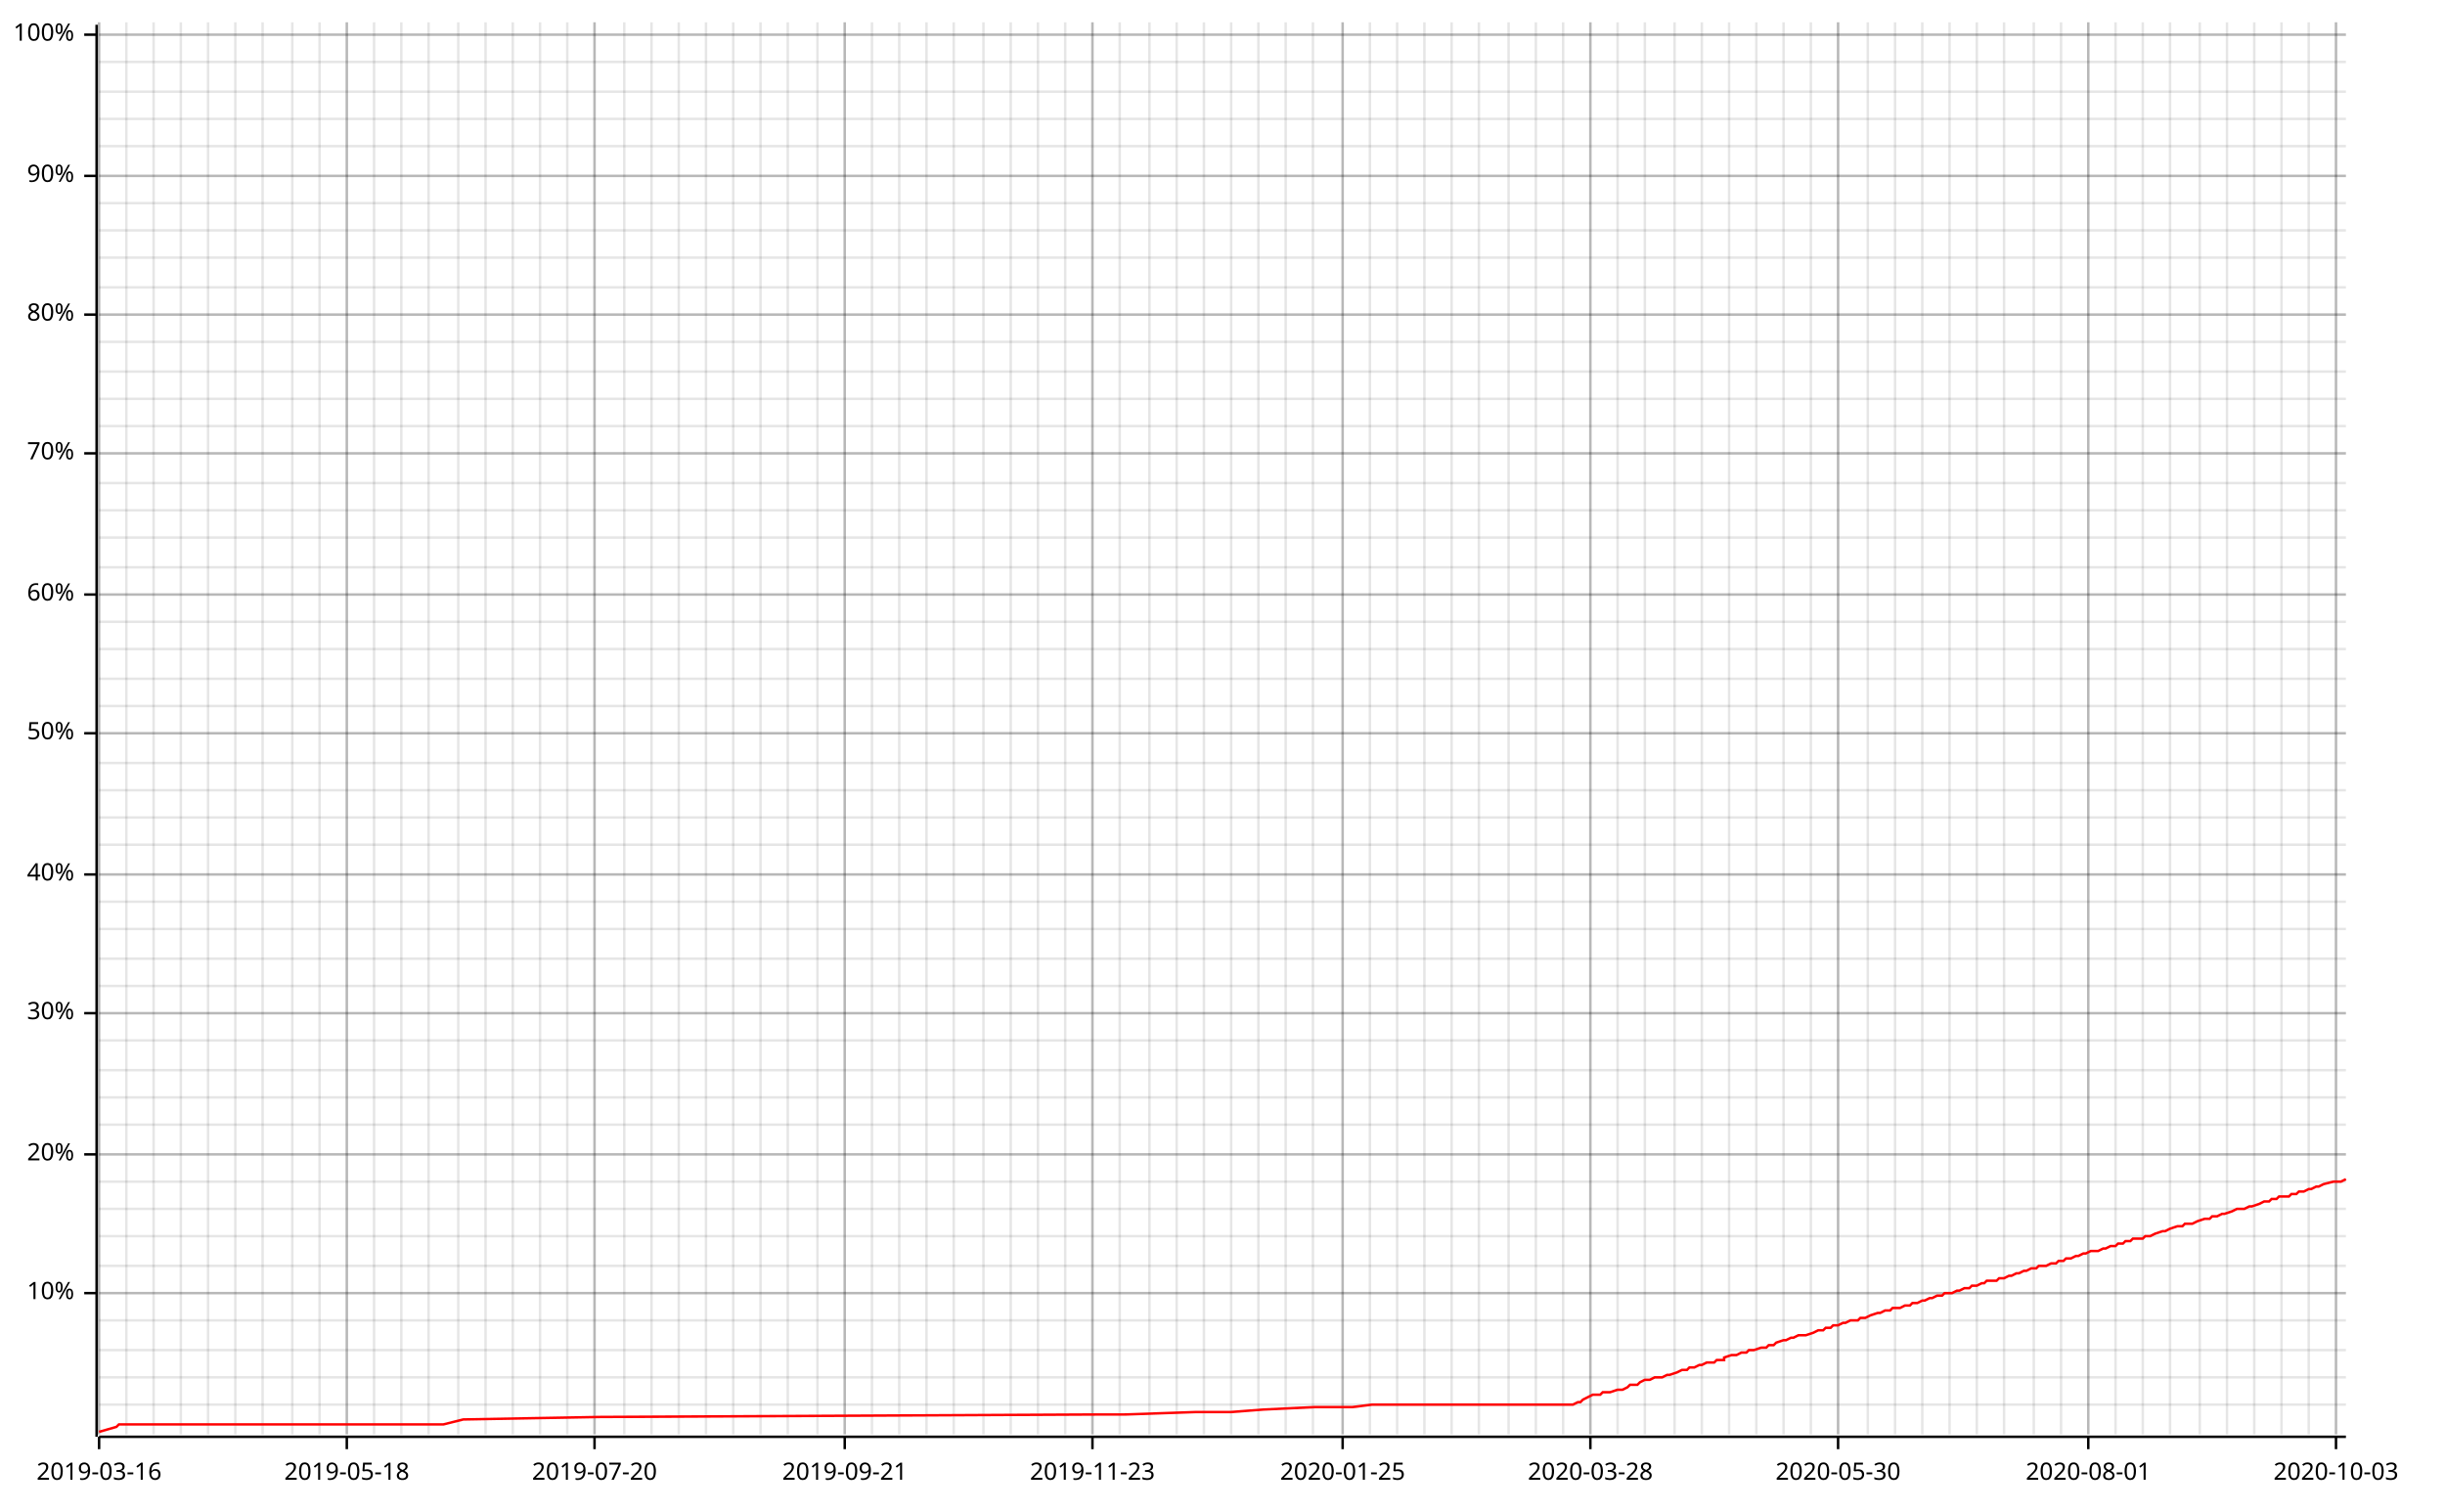
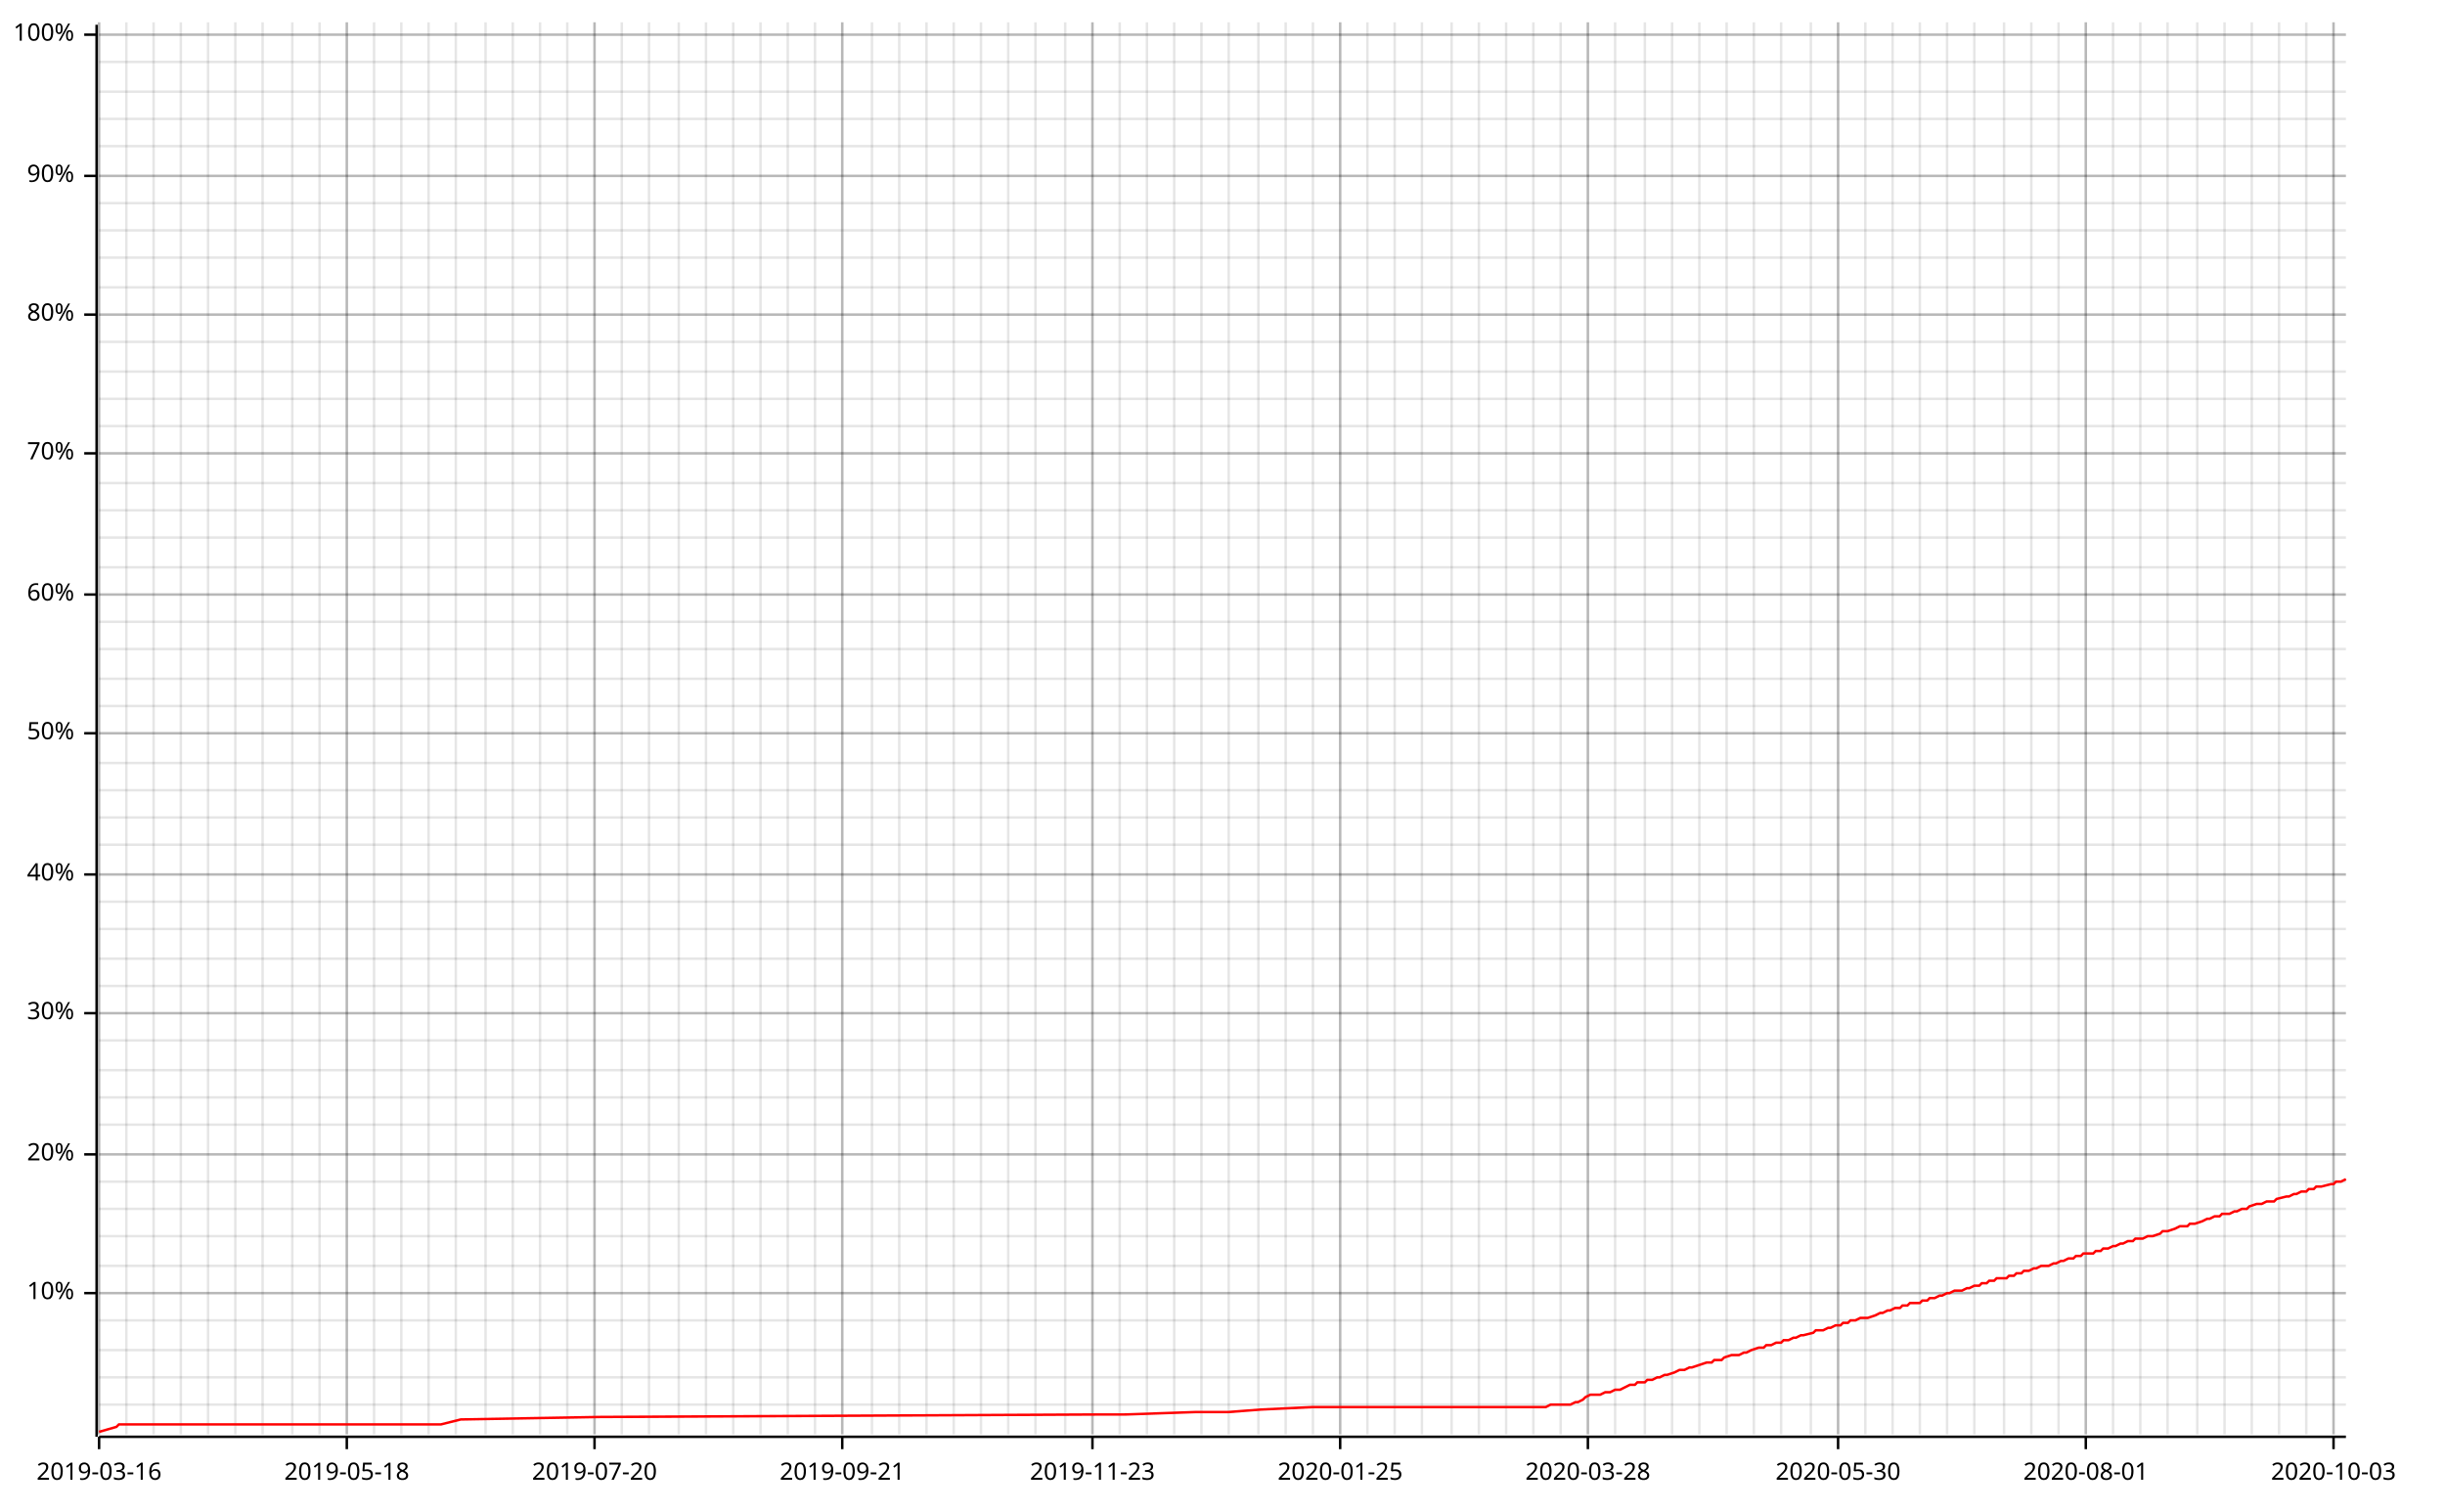
<svg xmlns="http://www.w3.org/2000/svg" width="987" height="610" viewBox="0 0 987 610">
  <line opacity="0.1" stroke="#000000" stroke-width="1" x1="40" y1="579" x2="40" y2="9" />
  <line opacity="0.1" stroke="#000000" stroke-width="1" x1="51" y1="579" x2="51" y2="9" />
  <line opacity="0.1" stroke="#000000" stroke-width="1" x1="62" y1="579" x2="62" y2="9" />
  <line opacity="0.1" stroke="#000000" stroke-width="1" x1="73" y1="579" x2="73" y2="9" />
  <line opacity="0.1" stroke="#000000" stroke-width="1" x1="84" y1="579" x2="84" y2="9" />
  <line opacity="0.1" stroke="#000000" stroke-width="1" x1="95" y1="579" x2="95" y2="9" />
  <line opacity="0.1" stroke="#000000" stroke-width="1" x1="106" y1="579" x2="106" y2="9" />
  <line opacity="0.1" stroke="#000000" stroke-width="1" x1="118" y1="579" x2="118" y2="9" />
  <line opacity="0.1" stroke="#000000" stroke-width="1" x1="129" y1="579" x2="129" y2="9" />
  <line opacity="0.1" stroke="#000000" stroke-width="1" x1="140" y1="579" x2="140" y2="9" />
  <line opacity="0.1" stroke="#000000" stroke-width="1" x1="151" y1="579" x2="151" y2="9" />
  <line opacity="0.1" stroke="#000000" stroke-width="1" x1="162" y1="579" x2="162" y2="9" />
  <line opacity="0.1" stroke="#000000" stroke-width="1" x1="173" y1="579" x2="173" y2="9" />
-   <line opacity="0.1" stroke="#000000" stroke-width="1" x1="185" y1="579" x2="185" y2="9" />
+   <line opacity="0.1" stroke="#000000" stroke-width="1" x1="184" y1="579" x2="184" y2="9" />
  <line opacity="0.1" stroke="#000000" stroke-width="1" x1="196" y1="579" x2="196" y2="9" />
  <line opacity="0.1" stroke="#000000" stroke-width="1" x1="207" y1="579" x2="207" y2="9" />
  <line opacity="0.1" stroke="#000000" stroke-width="1" x1="218" y1="579" x2="218" y2="9" />
  <line opacity="0.1" stroke="#000000" stroke-width="1" x1="229" y1="579" x2="229" y2="9" />
  <line opacity="0.1" stroke="#000000" stroke-width="1" x1="240" y1="579" x2="240" y2="9" />
-   <line opacity="0.1" stroke="#000000" stroke-width="1" x1="252" y1="579" x2="252" y2="9" />
-   <line opacity="0.1" stroke="#000000" stroke-width="1" x1="263" y1="579" x2="263" y2="9" />
+   <line opacity="0.1" stroke="#000000" stroke-width="1" x1="251" y1="579" x2="251" y2="9" />
+   <line opacity="0.1" stroke="#000000" stroke-width="1" x1="262" y1="579" x2="262" y2="9" />
  <line opacity="0.1" stroke="#000000" stroke-width="1" x1="274" y1="579" x2="274" y2="9" />
  <line opacity="0.1" stroke="#000000" stroke-width="1" x1="285" y1="579" x2="285" y2="9" />
  <line opacity="0.1" stroke="#000000" stroke-width="1" x1="296" y1="579" x2="296" y2="9" />
  <line opacity="0.1" stroke="#000000" stroke-width="1" x1="307" y1="579" x2="307" y2="9" />
  <line opacity="0.1" stroke="#000000" stroke-width="1" x1="318" y1="579" x2="318" y2="9" />
-   <line opacity="0.1" stroke="#000000" stroke-width="1" x1="330" y1="579" x2="330" y2="9" />
-   <line opacity="0.1" stroke="#000000" stroke-width="1" x1="341" y1="579" x2="341" y2="9" />
+   <line opacity="0.1" stroke="#000000" stroke-width="1" x1="329" y1="579" x2="329" y2="9" />
+   <line opacity="0.1" stroke="#000000" stroke-width="1" x1="340" y1="579" x2="340" y2="9" />
  <line opacity="0.1" stroke="#000000" stroke-width="1" x1="352" y1="579" x2="352" y2="9" />
  <line opacity="0.1" stroke="#000000" stroke-width="1" x1="363" y1="579" x2="363" y2="9" />
  <line opacity="0.1" stroke="#000000" stroke-width="1" x1="374" y1="579" x2="374" y2="9" />
  <line opacity="0.1" stroke="#000000" stroke-width="1" x1="385" y1="579" x2="385" y2="9" />
-   <line opacity="0.1" stroke="#000000" stroke-width="1" x1="397" y1="579" x2="397" y2="9" />
-   <line opacity="0.1" stroke="#000000" stroke-width="1" x1="408" y1="579" x2="408" y2="9" />
-   <line opacity="0.1" stroke="#000000" stroke-width="1" x1="419" y1="579" x2="419" y2="9" />
+   <line opacity="0.1" stroke="#000000" stroke-width="1" x1="396" y1="579" x2="396" y2="9" />
+   <line opacity="0.1" stroke="#000000" stroke-width="1" x1="407" y1="579" x2="407" y2="9" />
+   <line opacity="0.1" stroke="#000000" stroke-width="1" x1="418" y1="579" x2="418" y2="9" />
  <line opacity="0.1" stroke="#000000" stroke-width="1" x1="430" y1="579" x2="430" y2="9" />
  <line opacity="0.1" stroke="#000000" stroke-width="1" x1="441" y1="579" x2="441" y2="9" />
  <line opacity="0.1" stroke="#000000" stroke-width="1" x1="452" y1="579" x2="452" y2="9" />
-   <line opacity="0.1" stroke="#000000" stroke-width="1" x1="464" y1="579" x2="464" y2="9" />
-   <line opacity="0.1" stroke="#000000" stroke-width="1" x1="475" y1="579" x2="475" y2="9" />
-   <line opacity="0.1" stroke="#000000" stroke-width="1" x1="486" y1="579" x2="486" y2="9" />
-   <line opacity="0.1" stroke="#000000" stroke-width="1" x1="497" y1="579" x2="497" y2="9" />
+   <line opacity="0.1" stroke="#000000" stroke-width="1" x1="463" y1="579" x2="463" y2="9" />
+   <line opacity="0.1" stroke="#000000" stroke-width="1" x1="474" y1="579" x2="474" y2="9" />
+   <line opacity="0.1" stroke="#000000" stroke-width="1" x1="485" y1="579" x2="485" y2="9" />
+   <line opacity="0.1" stroke="#000000" stroke-width="1" x1="496" y1="579" x2="496" y2="9" />
  <line opacity="0.1" stroke="#000000" stroke-width="1" x1="508" y1="579" x2="508" y2="9" />
  <line opacity="0.1" stroke="#000000" stroke-width="1" x1="519" y1="579" x2="519" y2="9" />
  <line opacity="0.1" stroke="#000000" stroke-width="1" x1="530" y1="579" x2="530" y2="9" />
-   <line opacity="0.1" stroke="#000000" stroke-width="1" x1="542" y1="579" x2="542" y2="9" />
-   <line opacity="0.1" stroke="#000000" stroke-width="1" x1="553" y1="579" x2="553" y2="9" />
-   <line opacity="0.1" stroke="#000000" stroke-width="1" x1="564" y1="579" x2="564" y2="9" />
-   <line opacity="0.1" stroke="#000000" stroke-width="1" x1="575" y1="579" x2="575" y2="9" />
+   <line opacity="0.1" stroke="#000000" stroke-width="1" x1="541" y1="579" x2="541" y2="9" />
+   <line opacity="0.1" stroke="#000000" stroke-width="1" x1="552" y1="579" x2="552" y2="9" />
+   <line opacity="0.1" stroke="#000000" stroke-width="1" x1="563" y1="579" x2="563" y2="9" />
+   <line opacity="0.1" stroke="#000000" stroke-width="1" x1="574" y1="579" x2="574" y2="9" />
  <line opacity="0.1" stroke="#000000" stroke-width="1" x1="586" y1="579" x2="586" y2="9" />
  <line opacity="0.1" stroke="#000000" stroke-width="1" x1="597" y1="579" x2="597" y2="9" />
-   <line opacity="0.1" stroke="#000000" stroke-width="1" x1="609" y1="579" x2="609" y2="9" />
-   <line opacity="0.1" stroke="#000000" stroke-width="1" x1="620" y1="579" x2="620" y2="9" />
-   <line opacity="0.1" stroke="#000000" stroke-width="1" x1="631" y1="579" x2="631" y2="9" />
-   <line opacity="0.1" stroke="#000000" stroke-width="1" x1="642" y1="579" x2="642" y2="9" />
-   <line opacity="0.1" stroke="#000000" stroke-width="1" x1="653" y1="579" x2="653" y2="9" />
+   <line opacity="0.1" stroke="#000000" stroke-width="1" x1="608" y1="579" x2="608" y2="9" />
+   <line opacity="0.1" stroke="#000000" stroke-width="1" x1="619" y1="579" x2="619" y2="9" />
+   <line opacity="0.1" stroke="#000000" stroke-width="1" x1="630" y1="579" x2="630" y2="9" />
+   <line opacity="0.1" stroke="#000000" stroke-width="1" x1="641" y1="579" x2="641" y2="9" />
+   <line opacity="0.1" stroke="#000000" stroke-width="1" x1="652" y1="579" x2="652" y2="9" />
  <line opacity="0.1" stroke="#000000" stroke-width="1" x1="664" y1="579" x2="664" y2="9" />
-   <line opacity="0.1" stroke="#000000" stroke-width="1" x1="676" y1="579" x2="676" y2="9" />
-   <line opacity="0.1" stroke="#000000" stroke-width="1" x1="687" y1="579" x2="687" y2="9" />
-   <line opacity="0.1" stroke="#000000" stroke-width="1" x1="698" y1="579" x2="698" y2="9" />
-   <line opacity="0.1" stroke="#000000" stroke-width="1" x1="709" y1="579" x2="709" y2="9" />
-   <line opacity="0.1" stroke="#000000" stroke-width="1" x1="720" y1="579" x2="720" y2="9" />
+   <line opacity="0.1" stroke="#000000" stroke-width="1" x1="675" y1="579" x2="675" y2="9" />
+   <line opacity="0.1" stroke="#000000" stroke-width="1" x1="686" y1="579" x2="686" y2="9" />
+   <line opacity="0.1" stroke="#000000" stroke-width="1" x1="697" y1="579" x2="697" y2="9" />
+   <line opacity="0.1" stroke="#000000" stroke-width="1" x1="708" y1="579" x2="708" y2="9" />
+   <line opacity="0.1" stroke="#000000" stroke-width="1" x1="719" y1="579" x2="719" y2="9" />
  <line opacity="0.1" stroke="#000000" stroke-width="1" x1="731" y1="579" x2="731" y2="9" />
  <line opacity="0.1" stroke="#000000" stroke-width="1" x1="742" y1="579" x2="742" y2="9" />
-   <line opacity="0.1" stroke="#000000" stroke-width="1" x1="754" y1="579" x2="754" y2="9" />
-   <line opacity="0.1" stroke="#000000" stroke-width="1" x1="765" y1="579" x2="765" y2="9" />
-   <line opacity="0.1" stroke="#000000" stroke-width="1" x1="776" y1="579" x2="776" y2="9" />
-   <line opacity="0.1" stroke="#000000" stroke-width="1" x1="787" y1="579" x2="787" y2="9" />
-   <line opacity="0.1" stroke="#000000" stroke-width="1" x1="798" y1="579" x2="798" y2="9" />
+   <line opacity="0.1" stroke="#000000" stroke-width="1" x1="753" y1="579" x2="753" y2="9" />
+   <line opacity="0.1" stroke="#000000" stroke-width="1" x1="764" y1="579" x2="764" y2="9" />
+   <line opacity="0.1" stroke="#000000" stroke-width="1" x1="775" y1="579" x2="775" y2="9" />
+   <line opacity="0.1" stroke="#000000" stroke-width="1" x1="786" y1="579" x2="786" y2="9" />
+   <line opacity="0.1" stroke="#000000" stroke-width="1" x1="797" y1="579" x2="797" y2="9" />
  <line opacity="0.1" stroke="#000000" stroke-width="1" x1="809" y1="579" x2="809" y2="9" />
-   <line opacity="0.1" stroke="#000000" stroke-width="1" x1="821" y1="579" x2="821" y2="9" />
-   <line opacity="0.1" stroke="#000000" stroke-width="1" x1="832" y1="579" x2="832" y2="9" />
-   <line opacity="0.1" stroke="#000000" stroke-width="1" x1="843" y1="579" x2="843" y2="9" />
-   <line opacity="0.1" stroke="#000000" stroke-width="1" x1="854" y1="579" x2="854" y2="9" />
-   <line opacity="0.1" stroke="#000000" stroke-width="1" x1="865" y1="579" x2="865" y2="9" />
-   <line opacity="0.1" stroke="#000000" stroke-width="1" x1="876" y1="579" x2="876" y2="9" />
-   <line opacity="0.1" stroke="#000000" stroke-width="1" x1="888" y1="579" x2="888" y2="9" />
-   <line opacity="0.1" stroke="#000000" stroke-width="1" x1="899" y1="579" x2="899" y2="9" />
-   <line opacity="0.1" stroke="#000000" stroke-width="1" x1="910" y1="579" x2="910" y2="9" />
-   <line opacity="0.1" stroke="#000000" stroke-width="1" x1="921" y1="579" x2="921" y2="9" />
-   <line opacity="0.1" stroke="#000000" stroke-width="1" x1="932" y1="579" x2="932" y2="9" />
-   <line opacity="0.1" stroke="#000000" stroke-width="1" x1="943" y1="579" x2="943" y2="9" />
+   <line opacity="0.1" stroke="#000000" stroke-width="1" x1="820" y1="579" x2="820" y2="9" />
+   <line opacity="0.1" stroke="#000000" stroke-width="1" x1="831" y1="579" x2="831" y2="9" />
+   <line opacity="0.1" stroke="#000000" stroke-width="1" x1="842" y1="579" x2="842" y2="9" />
+   <line opacity="0.1" stroke="#000000" stroke-width="1" x1="853" y1="579" x2="853" y2="9" />
+   <line opacity="0.1" stroke="#000000" stroke-width="1" x1="864" y1="579" x2="864" y2="9" />
+   <line opacity="0.1" stroke="#000000" stroke-width="1" x1="875" y1="579" x2="875" y2="9" />
+   <line opacity="0.1" stroke="#000000" stroke-width="1" x1="887" y1="579" x2="887" y2="9" />
+   <line opacity="0.1" stroke="#000000" stroke-width="1" x1="898" y1="579" x2="898" y2="9" />
+   <line opacity="0.1" stroke="#000000" stroke-width="1" x1="909" y1="579" x2="909" y2="9" />
+   <line opacity="0.1" stroke="#000000" stroke-width="1" x1="920" y1="579" x2="920" y2="9" />
+   <line opacity="0.1" stroke="#000000" stroke-width="1" x1="931" y1="579" x2="931" y2="9" />
+   <line opacity="0.1" stroke="#000000" stroke-width="1" x1="942" y1="579" x2="942" y2="9" />
  <line opacity="0.1" stroke="#000000" stroke-width="1" x1="40" y1="567" x2="947" y2="567" />
  <line opacity="0.1" stroke="#000000" stroke-width="1" x1="40" y1="556" x2="947" y2="556" />
  <line opacity="0.1" stroke="#000000" stroke-width="1" x1="40" y1="545" x2="947" y2="545" />
  <line opacity="0.1" stroke="#000000" stroke-width="1" x1="40" y1="533" x2="947" y2="533" />
  <line opacity="0.1" stroke="#000000" stroke-width="1" x1="40" y1="522" x2="947" y2="522" />
  <line opacity="0.1" stroke="#000000" stroke-width="1" x1="40" y1="511" x2="947" y2="511" />
  <line opacity="0.1" stroke="#000000" stroke-width="1" x1="40" y1="499" x2="947" y2="499" />
  <line opacity="0.1" stroke="#000000" stroke-width="1" x1="40" y1="488" x2="947" y2="488" />
  <line opacity="0.1" stroke="#000000" stroke-width="1" x1="40" y1="477" x2="947" y2="477" />
  <line opacity="0.1" stroke="#000000" stroke-width="1" x1="40" y1="466" x2="947" y2="466" />
  <line opacity="0.1" stroke="#000000" stroke-width="1" x1="40" y1="454" x2="947" y2="454" />
  <line opacity="0.1" stroke="#000000" stroke-width="1" x1="40" y1="443" x2="947" y2="443" />
  <line opacity="0.1" stroke="#000000" stroke-width="1" x1="40" y1="432" x2="947" y2="432" />
  <line opacity="0.1" stroke="#000000" stroke-width="1" x1="40" y1="420" x2="947" y2="420" />
  <line opacity="0.1" stroke="#000000" stroke-width="1" x1="40" y1="409" x2="947" y2="409" />
  <line opacity="0.1" stroke="#000000" stroke-width="1" x1="40" y1="398" x2="947" y2="398" />
  <line opacity="0.1" stroke="#000000" stroke-width="1" x1="40" y1="387" x2="947" y2="387" />
  <line opacity="0.1" stroke="#000000" stroke-width="1" x1="40" y1="375" x2="947" y2="375" />
  <line opacity="0.1" stroke="#000000" stroke-width="1" x1="40" y1="364" x2="947" y2="364" />
  <line opacity="0.1" stroke="#000000" stroke-width="1" x1="40" y1="353" x2="947" y2="353" />
  <line opacity="0.1" stroke="#000000" stroke-width="1" x1="40" y1="341" x2="947" y2="341" />
  <line opacity="0.1" stroke="#000000" stroke-width="1" x1="40" y1="330" x2="947" y2="330" />
  <line opacity="0.1" stroke="#000000" stroke-width="1" x1="40" y1="319" x2="947" y2="319" />
  <line opacity="0.1" stroke="#000000" stroke-width="1" x1="40" y1="308" x2="947" y2="308" />
  <line opacity="0.1" stroke="#000000" stroke-width="1" x1="40" y1="296" x2="947" y2="296" />
  <line opacity="0.1" stroke="#000000" stroke-width="1" x1="40" y1="285" x2="947" y2="285" />
  <line opacity="0.1" stroke="#000000" stroke-width="1" x1="40" y1="274" x2="947" y2="274" />
  <line opacity="0.1" stroke="#000000" stroke-width="1" x1="40" y1="262" x2="947" y2="262" />
  <line opacity="0.1" stroke="#000000" stroke-width="1" x1="40" y1="251" x2="947" y2="251" />
  <line opacity="0.1" stroke="#000000" stroke-width="1" x1="40" y1="240" x2="947" y2="240" />
  <line opacity="0.1" stroke="#000000" stroke-width="1" x1="40" y1="229" x2="947" y2="229" />
  <line opacity="0.1" stroke="#000000" stroke-width="1" x1="40" y1="217" x2="947" y2="217" />
  <line opacity="0.1" stroke="#000000" stroke-width="1" x1="40" y1="206" x2="947" y2="206" />
  <line opacity="0.1" stroke="#000000" stroke-width="1" x1="40" y1="195" x2="947" y2="195" />
  <line opacity="0.1" stroke="#000000" stroke-width="1" x1="40" y1="183" x2="947" y2="183" />
  <line opacity="0.1" stroke="#000000" stroke-width="1" x1="40" y1="172" x2="947" y2="172" />
  <line opacity="0.1" stroke="#000000" stroke-width="1" x1="40" y1="161" x2="947" y2="161" />
  <line opacity="0.1" stroke="#000000" stroke-width="1" x1="40" y1="150" x2="947" y2="150" />
  <line opacity="0.1" stroke="#000000" stroke-width="1" x1="40" y1="138" x2="947" y2="138" />
  <line opacity="0.1" stroke="#000000" stroke-width="1" x1="40" y1="127" x2="947" y2="127" />
  <line opacity="0.1" stroke="#000000" stroke-width="1" x1="40" y1="116" x2="947" y2="116" />
  <line opacity="0.1" stroke="#000000" stroke-width="1" x1="40" y1="104" x2="947" y2="104" />
  <line opacity="0.1" stroke="#000000" stroke-width="1" x1="40" y1="93" x2="947" y2="93" />
  <line opacity="0.1" stroke="#000000" stroke-width="1" x1="40" y1="82" x2="947" y2="82" />
  <line opacity="0.1" stroke="#000000" stroke-width="1" x1="40" y1="71" x2="947" y2="71" />
  <line opacity="0.1" stroke="#000000" stroke-width="1" x1="40" y1="59" x2="947" y2="59" />
  <line opacity="0.1" stroke="#000000" stroke-width="1" x1="40" y1="48" x2="947" y2="48" />
  <line opacity="0.1" stroke="#000000" stroke-width="1" x1="40" y1="37" x2="947" y2="37" />
  <line opacity="0.1" stroke="#000000" stroke-width="1" x1="40" y1="25" x2="947" y2="25" />
  <line opacity="0.1" stroke="#000000" stroke-width="1" x1="40" y1="14" x2="947" y2="14" />
  <line opacity="0.2" stroke="#000000" stroke-width="1" x1="40" y1="579" x2="40" y2="9" />
  <line opacity="0.2" stroke="#000000" stroke-width="1" x1="140" y1="579" x2="140" y2="9" />
  <line opacity="0.2" stroke="#000000" stroke-width="1" x1="240" y1="579" x2="240" y2="9" />
-   <line opacity="0.2" stroke="#000000" stroke-width="1" x1="341" y1="579" x2="341" y2="9" />
+   <line opacity="0.2" stroke="#000000" stroke-width="1" x1="340" y1="579" x2="340" y2="9" />
  <line opacity="0.2" stroke="#000000" stroke-width="1" x1="441" y1="579" x2="441" y2="9" />
-   <line opacity="0.2" stroke="#000000" stroke-width="1" x1="542" y1="579" x2="542" y2="9" />
-   <line opacity="0.2" stroke="#000000" stroke-width="1" x1="642" y1="579" x2="642" y2="9" />
+   <line opacity="0.2" stroke="#000000" stroke-width="1" x1="541" y1="579" x2="541" y2="9" />
+   <line opacity="0.2" stroke="#000000" stroke-width="1" x1="641" y1="579" x2="641" y2="9" />
  <line opacity="0.2" stroke="#000000" stroke-width="1" x1="742" y1="579" x2="742" y2="9" />
-   <line opacity="0.2" stroke="#000000" stroke-width="1" x1="843" y1="579" x2="843" y2="9" />
-   <line opacity="0.2" stroke="#000000" stroke-width="1" x1="943" y1="579" x2="943" y2="9" />
+   <line opacity="0.2" stroke="#000000" stroke-width="1" x1="842" y1="579" x2="842" y2="9" />
+   <line opacity="0.2" stroke="#000000" stroke-width="1" x1="942" y1="579" x2="942" y2="9" />
  <line opacity="0.2" stroke="#000000" stroke-width="1" x1="40" y1="522" x2="947" y2="522" />
  <line opacity="0.2" stroke="#000000" stroke-width="1" x1="40" y1="466" x2="947" y2="466" />
  <line opacity="0.2" stroke="#000000" stroke-width="1" x1="40" y1="409" x2="947" y2="409" />
  <line opacity="0.2" stroke="#000000" stroke-width="1" x1="40" y1="353" x2="947" y2="353" />
  <line opacity="0.2" stroke="#000000" stroke-width="1" x1="40" y1="296" x2="947" y2="296" />
  <line opacity="0.2" stroke="#000000" stroke-width="1" x1="40" y1="240" x2="947" y2="240" />
  <line opacity="0.2" stroke="#000000" stroke-width="1" x1="40" y1="183" x2="947" y2="183" />
  <line opacity="0.2" stroke="#000000" stroke-width="1" x1="40" y1="127" x2="947" y2="127" />
  <line opacity="0.2" stroke="#000000" stroke-width="1" x1="40" y1="71" x2="947" y2="71" />
  <line opacity="0.2" stroke="#000000" stroke-width="1" x1="40" y1="14" x2="947" y2="14" />
  <polyline fill="none" opacity="1" stroke="#000000" stroke-width="1" points="39,10 39,580 " />
  <text x="30" y="522" dy="0.5ex" text-anchor="end" font-family="sans-serif" font-size="9.677" opacity="1" fill="#000000">
10%
</text>
  <polyline fill="none" opacity="1" stroke="#000000" stroke-width="1" points="34,522 39,522 " />
  <text x="30" y="466" dy="0.5ex" text-anchor="end" font-family="sans-serif" font-size="9.677" opacity="1" fill="#000000">
20%
</text>
  <polyline fill="none" opacity="1" stroke="#000000" stroke-width="1" points="34,466 39,466 " />
  <text x="30" y="409" dy="0.5ex" text-anchor="end" font-family="sans-serif" font-size="9.677" opacity="1" fill="#000000">
30%
</text>
  <polyline fill="none" opacity="1" stroke="#000000" stroke-width="1" points="34,409 39,409 " />
  <text x="30" y="353" dy="0.5ex" text-anchor="end" font-family="sans-serif" font-size="9.677" opacity="1" fill="#000000">
40%
</text>
  <polyline fill="none" opacity="1" stroke="#000000" stroke-width="1" points="34,353 39,353 " />
  <text x="30" y="296" dy="0.5ex" text-anchor="end" font-family="sans-serif" font-size="9.677" opacity="1" fill="#000000">
50%
</text>
  <polyline fill="none" opacity="1" stroke="#000000" stroke-width="1" points="34,296 39,296 " />
  <text x="30" y="240" dy="0.5ex" text-anchor="end" font-family="sans-serif" font-size="9.677" opacity="1" fill="#000000">
60%
</text>
  <polyline fill="none" opacity="1" stroke="#000000" stroke-width="1" points="34,240 39,240 " />
  <text x="30" y="183" dy="0.5ex" text-anchor="end" font-family="sans-serif" font-size="9.677" opacity="1" fill="#000000">
70%
</text>
  <polyline fill="none" opacity="1" stroke="#000000" stroke-width="1" points="34,183 39,183 " />
  <text x="30" y="127" dy="0.5ex" text-anchor="end" font-family="sans-serif" font-size="9.677" opacity="1" fill="#000000">
80%
</text>
  <polyline fill="none" opacity="1" stroke="#000000" stroke-width="1" points="34,127 39,127 " />
  <text x="30" y="71" dy="0.5ex" text-anchor="end" font-family="sans-serif" font-size="9.677" opacity="1" fill="#000000">
90%
</text>
  <polyline fill="none" opacity="1" stroke="#000000" stroke-width="1" points="34,71 39,71 " />
  <text x="30" y="14" dy="0.5ex" text-anchor="end" font-family="sans-serif" font-size="9.677" opacity="1" fill="#000000">
100%
</text>
  <polyline fill="none" opacity="1" stroke="#000000" stroke-width="1" points="34,14 39,14 " />
  <polyline fill="none" opacity="1" stroke="#000000" stroke-width="1" points="40,580 947,580 " />
  <text x="40" y="590" dy="0.76em" text-anchor="middle" font-family="sans-serif" font-size="9.677" opacity="1" fill="#000000">
2019-03-16
</text>
  <polyline fill="none" opacity="1" stroke="#000000" stroke-width="1" points="40,580 40,585 " />
  <text x="140" y="590" dy="0.76em" text-anchor="middle" font-family="sans-serif" font-size="9.677" opacity="1" fill="#000000">
2019-05-18
</text>
  <polyline fill="none" opacity="1" stroke="#000000" stroke-width="1" points="140,580 140,585 " />
  <text x="240" y="590" dy="0.76em" text-anchor="middle" font-family="sans-serif" font-size="9.677" opacity="1" fill="#000000">
2019-07-20
</text>
  <polyline fill="none" opacity="1" stroke="#000000" stroke-width="1" points="240,580 240,585 " />
-   <text x="341" y="590" dy="0.76em" text-anchor="middle" font-family="sans-serif" font-size="9.677" opacity="1" fill="#000000">
+   <text x="340" y="590" dy="0.76em" text-anchor="middle" font-family="sans-serif" font-size="9.677" opacity="1" fill="#000000">
2019-09-21
</text>
-   <polyline fill="none" opacity="1" stroke="#000000" stroke-width="1" points="341,580 341,585 " />
+   <polyline fill="none" opacity="1" stroke="#000000" stroke-width="1" points="340,580 340,585 " />
  <text x="441" y="590" dy="0.76em" text-anchor="middle" font-family="sans-serif" font-size="9.677" opacity="1" fill="#000000">
2019-11-23
</text>
  <polyline fill="none" opacity="1" stroke="#000000" stroke-width="1" points="441,580 441,585 " />
-   <text x="542" y="590" dy="0.76em" text-anchor="middle" font-family="sans-serif" font-size="9.677" opacity="1" fill="#000000">
+   <text x="541" y="590" dy="0.76em" text-anchor="middle" font-family="sans-serif" font-size="9.677" opacity="1" fill="#000000">
2020-01-25
</text>
-   <polyline fill="none" opacity="1" stroke="#000000" stroke-width="1" points="542,580 542,585 " />
-   <text x="642" y="590" dy="0.76em" text-anchor="middle" font-family="sans-serif" font-size="9.677" opacity="1" fill="#000000">
+   <polyline fill="none" opacity="1" stroke="#000000" stroke-width="1" points="541,580 541,585 " />
+   <text x="641" y="590" dy="0.76em" text-anchor="middle" font-family="sans-serif" font-size="9.677" opacity="1" fill="#000000">
2020-03-28
</text>
-   <polyline fill="none" opacity="1" stroke="#000000" stroke-width="1" points="642,580 642,585 " />
+   <polyline fill="none" opacity="1" stroke="#000000" stroke-width="1" points="641,580 641,585 " />
  <text x="742" y="590" dy="0.76em" text-anchor="middle" font-family="sans-serif" font-size="9.677" opacity="1" fill="#000000">
2020-05-30
</text>
  <polyline fill="none" opacity="1" stroke="#000000" stroke-width="1" points="742,580 742,585 " />
-   <text x="843" y="590" dy="0.76em" text-anchor="middle" font-family="sans-serif" font-size="9.677" opacity="1" fill="#000000">
+   <text x="842" y="590" dy="0.76em" text-anchor="middle" font-family="sans-serif" font-size="9.677" opacity="1" fill="#000000">
2020-08-01
</text>
-   <polyline fill="none" opacity="1" stroke="#000000" stroke-width="1" points="843,580 843,585 " />
-   <text x="943" y="590" dy="0.76em" text-anchor="middle" font-family="sans-serif" font-size="9.677" opacity="1" fill="#000000">
+   <polyline fill="none" opacity="1" stroke="#000000" stroke-width="1" points="842,580 842,585 " />
+   <text x="942" y="590" dy="0.76em" text-anchor="middle" font-family="sans-serif" font-size="9.677" opacity="1" fill="#000000">
2020-10-03
</text>
-   <polyline fill="none" opacity="1" stroke="#000000" stroke-width="1" points="943,580 943,585 " />
-   <polyline fill="none" opacity="1" stroke="#FF0000" stroke-width="1" points="40,578 40,578 47,576 48,575 166,575 170,575 171,575 175,575 179,575 187,573 242,572 242,572 442,571 454,571 483,570 497,570 510,569 510,569 531,568 546,568 554,567 625,567 627,567 628,567 635,567 637,566 638,566 639,565 641,564 643,563 646,563 647,562 649,562 650,562 653,561 655,561 657,560 658,559 661,559 662,558 664,557 666,557 666,557 668,556 670,556 671,556 673,555 674,555 677,554 679,553 681,553 682,552 684,552 686,551 687,551 689,550 690,550 692,550 693,549 696,549 696,548 699,547 701,547 703,546 705,546 706,545 708,545 711,544 713,544 714,543 716,543 717,542 720,541 721,541 723,540 724,540 726,539 728,539 729,539 732,538 734,537 736,537 737,536 739,536 740,535 742,535 744,534 745,534 747,533 748,533 750,533 751,532 753,532 755,531 758,530 759,530 761,529 763,529 764,528 766,528 767,528 769,527 771,527 772,526 774,526 776,525 777,525 779,524 780,524 782,523 784,523 785,522 787,522 788,522 790,521 791,521 793,520 795,520 796,519 798,519 800,518 801,518 802,517 804,517 806,517 807,516 809,516 811,515 812,515 814,514 815,514 817,513 818,513 820,512 822,512 823,511 825,511 826,511 828,510 830,510 831,509 833,509 834,508 836,508 838,507 839,507 841,506 842,506 844,505 846,505 847,505 849,504 850,504 852,503 854,503 855,502 857,502 858,501 860,501 861,500 863,500 865,500 866,499 868,499 870,498 873,497 874,497 876,496 879,495 881,495 882,494 884,494 885,494 887,493 890,492 892,492 893,491 895,491 897,490 898,490 901,489 903,488 904,488 906,488 908,487 909,487 912,486 914,485 916,485 917,484 919,484 920,483 924,483 925,482 927,482 928,481 930,481 932,480 933,480 935,479 936,479 938,478 942,477 943,477 945,477 947,476 " />
+   <polyline fill="none" opacity="1" stroke="#000000" stroke-width="1" points="942,580 942,585 " />
+   <polyline fill="none" opacity="1" stroke="#FF0000" stroke-width="1" points="40,578 40,578 47,576 48,575 166,575 169,575 171,575 175,575 178,575 186,573 242,572 242,572 442,571 454,571 483,570 496,570 509,569 509,569 530,568 546,568 553,568 624,568 626,567 627,567 634,567 636,566 637,566 639,565 640,564 642,563 645,563 646,563 648,562 650,562 652,561 654,561 656,560 658,559 660,559 661,558 664,558 665,557 666,557 667,557 669,556 670,556 672,555 673,555 676,554 678,553 680,553 682,552 683,552 686,551 686,551 689,550 689,550 691,550 692,549 695,549 696,548 699,547 700,547 702,547 704,546 705,546 707,545 710,544 712,544 713,543 715,543 717,542 719,542 720,541 722,541 724,540 725,540 727,539 728,539 732,538 733,537 735,537 736,537 738,536 739,536 741,535 743,535 744,534 746,534 747,533 749,533 751,532 752,532 754,532 757,531 759,530 760,530 762,529 763,529 765,528 767,528 768,527 770,527 771,526 773,526 775,526 776,525 778,525 779,524 781,524 783,523 784,523 786,522 787,522 789,521 790,521 792,521 794,520 795,520 797,519 799,519 800,518 802,518 803,517 805,517 806,516 808,516 810,516 811,515 813,515 814,514 816,514 817,513 819,513 821,512 822,512 824,511 825,511 827,511 829,510 830,510 832,509 833,509 835,508 837,508 838,507 840,507 841,506 843,506 845,506 846,505 848,505 849,504 851,504 853,503 854,503 856,502 857,502 859,501 861,501 862,500 864,500 865,500 867,499 869,499 872,498 873,497 875,497 878,496 880,495 881,495 883,495 884,494 886,494 889,493 891,492 892,492 894,491 896,491 897,490 900,490 902,489 903,489 905,488 907,488 908,487 911,486 913,486 915,485 916,485 918,485 919,484 923,483 924,483 926,482 927,482 929,481 931,481 932,480 934,480 935,479 937,479 941,478 942,478 943,477 945,477 947,476 " />
</svg>
